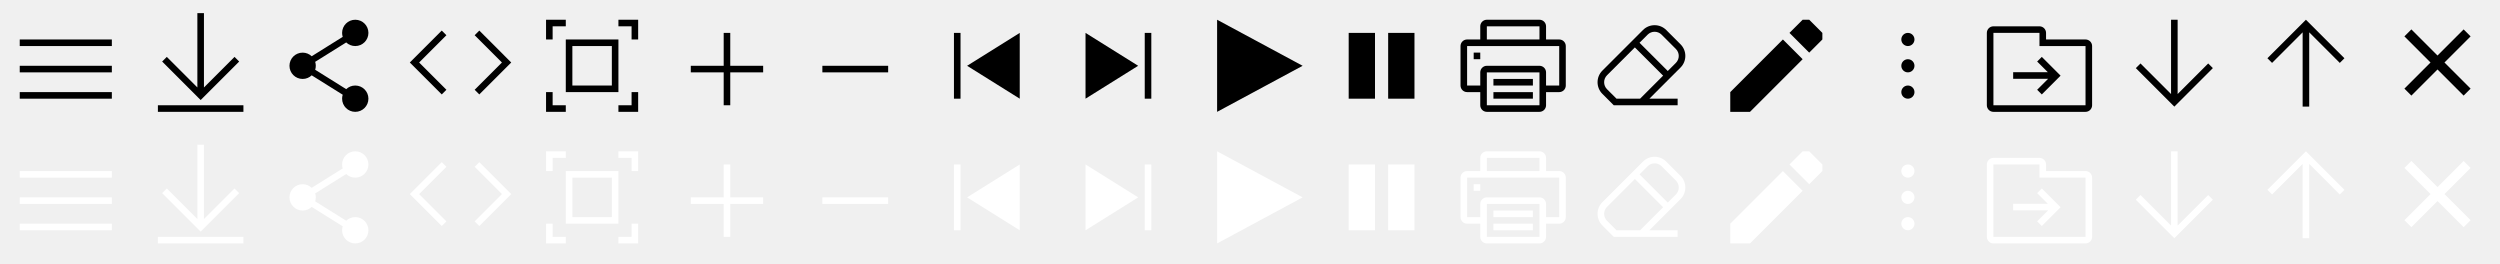
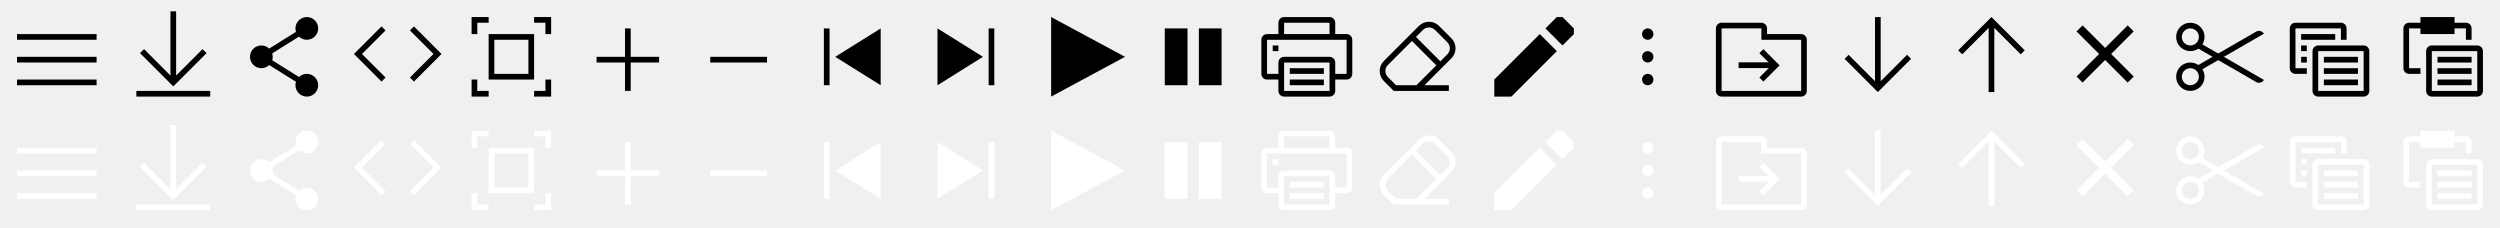
- <svg xmlns="http://www.w3.org/2000/svg" width="380" height="40" viewBox="0 0 380 40" fill="none">
+ <svg xmlns="http://www.w3.org/2000/svg" width="440" height="40" viewBox="0 0 440 40" fill="none">
  <g id="icon-menu-sprite Embedded Viewer">
    <g id="view-settings">
      <path id="Vector" d="M17 26H3V27H17V26Z" fill="white" />
      <path id="Vector_2" d="M17 30H3V31H17V30Z" fill="white" />
      <path id="Vector_3" d="M17 34H3V35H17V34Z" fill="white" />
    </g>
    <g id="download">
      <path id="Union" fill-rule="evenodd" clip-rule="evenodd" d="M31 22H30V33.293L25.354 28.646L24.646 29.354L30.146 34.854L30.5 35.207L30.854 34.854L36.354 29.354L35.647 28.646L31 33.293V22Z" fill="white" />
      <rect id="Rectangle 88" x="24" y="36" width="13" height="1" fill="white" />
    </g>
    <g id="share">
      <path id="share_2" d="M56 25C56 26.105 55.105 27 54 27C53.466 27 52.981 26.791 52.623 26.45L47.908 29.397C47.968 29.587 48 29.79 48 30C48 30.21 47.968 30.413 47.908 30.603L52.623 33.55C52.981 33.209 53.466 33 54 33C55.105 33 56 33.895 56 35C56 36.105 55.105 37 54 37C52.895 37 52 36.105 52 35C52 34.79 52.032 34.587 52.092 34.397L47.377 31.45C47.019 31.791 46.534 32 46 32C44.895 32 44 31.105 44 30C44 28.895 44.895 28 46 28C46.534 28 47.019 28.209 47.377 28.55L52.092 25.603C52.032 25.413 52 25.21 52 25C52 23.895 52.895 23 54 23C55.105 23 56 23.895 56 25Z" fill="white" />
    </g>
    <g id="embed ">
      <g id="embed _2">
        <path d="M67.854 25.354L67.147 24.646L62.293 29.5L67.147 34.354L67.854 33.647L63.707 29.5L67.854 25.354Z" fill="white" />
        <path d="M72.147 25.354L72.854 24.646L77.707 29.5L72.854 34.354L72.147 33.647L76.293 29.5L72.147 25.354Z" fill="white" />
      </g>
    </g>
    <g id="full-screen">
      <path id="Rectangle 81 (Stroke)" fill-rule="evenodd" clip-rule="evenodd" d="M93 27H87V33H93V27ZM86 26V34H94V26H86Z" fill="white" />
      <path id="Subtract" fill-rule="evenodd" clip-rule="evenodd" d="M86 23H83V26H84V24H86V23Z" fill="white" />
      <path id="Subtract_2" fill-rule="evenodd" clip-rule="evenodd" d="M97 26L97 23L94 23L94 24L96 24L96 26L97 26Z" fill="white" />
      <path id="Subtract_3" fill-rule="evenodd" clip-rule="evenodd" d="M94 37L97 37L97 34L96 34L96 36L94 36L94 37Z" fill="white" />
      <path id="Subtract_4" fill-rule="evenodd" clip-rule="evenodd" d="M83 34L83 37L86 37L86 36L84 36L84 34L83 34Z" fill="white" />
    </g>
    <g id="zoom-in">
      <path id="Union_2" fill-rule="evenodd" clip-rule="evenodd" d="M111 25H110V30H105V31H110V36H111V31H116V30H111V25Z" fill="white" />
    </g>
    <g id="zoom-out">
      <rect id="Rectangle 44.8" x="135" y="30" width="1" height="10" transform="rotate(90 135 30)" fill="white" />
    </g>
    <g id="scroll-to-first-sheet">
      <path id="Vector 13 (Stroke)" fill-rule="evenodd" clip-rule="evenodd" d="M155 25L147 30L155 35V25Z" fill="white" />
      <path id="Rectangle 225" d="M145 25H146V35H145V25Z" fill="white" />
    </g>
    <g id="scroll-to-last-sheet">
      <path id="Vector 13 (Stroke)_2" fill-rule="evenodd" clip-rule="evenodd" d="M165 35L173 30L165 25V35Z" fill="white" />
      <path id="Rectangle 225 (Stroke)" fill-rule="evenodd" clip-rule="evenodd" d="M174 35H175V25H174V35Z" fill="white" />
    </g>
    <g id="play">
      <path id="Vector 8 (Stroke)" fill-rule="evenodd" clip-rule="evenodd" d="M185 23L198 30L185 37V23Z" fill="white" />
    </g>
    <g id="pause">
      <path id="Rectangle 81 (Stroke)_2" fill-rule="evenodd" clip-rule="evenodd" d="M205 25V35H209V25H205Z" fill="white" />
      <path id="Rectangle 81.1 (Stroke)" fill-rule="evenodd" clip-rule="evenodd" d="M211 25V35H215V25H211Z" fill="white" />
    </g>
    <g id=" print">
      <path id="Union_3" fill-rule="evenodd" clip-rule="evenodd" d="M226 24H234V26H226V24ZM225 26V24C225 23.448 225.448 23 226 23H234C234.552 23 235 23.448 235 24V26H237C237.552 26 238 26.448 238 27V33C238 33.552 237.552 34 237 34H235V36C235 36.552 234.552 37 234 37H226C225.448 37 225 36.552 225 36V34H223C222.448 34 222 33.552 222 33V27C222 26.448 222.448 26 223 26H225ZM225 33V31C225 30.448 225.448 30 226 30H234C234.552 30 235 30.448 235 31V33H237V27H234H226H223V33H225ZM225 28H224V29H225V28ZM234 31H226V36H234V31ZM227 32H233V33H227V32ZM233 34H227V35H233V34Z" fill="white" />
    </g>
    <g id="clear-style">
      <path id="Union_4" fill-rule="evenodd" clip-rule="evenodd" d="M253.268 24.561C252.291 23.584 250.708 23.584 249.732 24.561L243.561 30.732C242.584 31.709 242.584 33.292 243.561 34.268L245.146 35.854L245.293 36L245.5 36H249.5L249.707 36L255 36V35H250.707L255.439 30.268C256.416 29.292 256.416 27.709 255.439 26.732L253.268 24.561ZM249.293 35L252.793 31.5L248.5 27.207L244.268 31.439C243.682 32.025 243.682 32.975 244.268 33.561L245.707 35L249.293 35ZM249.207 26.5L253.5 30.793L254.732 29.561C255.318 28.975 255.318 28.025 254.732 27.439L252.561 25.268C251.975 24.682 251.025 24.682 250.439 25.268L249.207 26.5Z" fill="white" />
    </g>
    <g id="view-settings_2">
      <path id="Vector_4" d="M17 6H3V7H17V6Z" fill="black" />
      <path id="Vector_5" d="M17 10H3V11H17V10Z" fill="black" />
      <path id="Vector_6" d="M17 14H3V15H17V14Z" fill="black" />
    </g>
    <g id="download_2">
      <path id="Union_5" fill-rule="evenodd" clip-rule="evenodd" d="M31 2H30V13.293L25.354 8.646L24.646 9.354L30.146 14.854L30.5 15.207L30.854 14.854L36.354 9.354L35.647 8.646L31 13.293V2Z" fill="black" />
      <rect id="Rectangle 88_2" x="24" y="16" width="13" height="1" fill="black" />
    </g>
    <g id="share_3">
      <path id="share_4" d="M56 5C56 6.105 55.105 7 54 7C53.466 7 52.981 6.791 52.623 6.45L47.908 9.397C47.968 9.588 48 9.79 48 10C48 10.21 47.968 10.412 47.908 10.603L52.623 13.55C52.981 13.209 53.466 13 54 13C55.105 13 56 13.895 56 15C56 16.105 55.105 17 54 17C52.895 17 52 16.105 52 15C52 14.79 52.032 14.588 52.092 14.397L47.377 11.45C47.019 11.791 46.534 12 46 12C44.895 12 44 11.105 44 10C44 8.895 44.895 8 46 8C46.534 8 47.019 8.209 47.377 8.55L52.092 5.603C52.032 5.412 52 5.21 52 5C52 3.895 52.895 3 54 3C55.105 3 56 3.895 56 5Z" fill="black" />
    </g>
    <g id="embed _3">
      <g id="embed _4">
        <path d="M67.854 5.354L67.147 4.646L62.293 9.5L67.147 14.354L67.854 13.646L63.707 9.5L67.854 5.354Z" fill="black" />
        <path d="M72.147 5.354L72.854 4.646L77.707 9.5L72.854 14.354L72.147 13.646L76.293 9.5L72.147 5.354Z" fill="black" />
      </g>
    </g>
    <g id="full-screen_2">
      <path id="Rectangle 81 (Stroke)_3" fill-rule="evenodd" clip-rule="evenodd" d="M93 7H87V13H93V7ZM86 6V14H94V6H86Z" fill="black" />
      <path id="Subtract_5" fill-rule="evenodd" clip-rule="evenodd" d="M86 3H83V6H84V4H86V3Z" fill="black" />
      <path id="Subtract_6" fill-rule="evenodd" clip-rule="evenodd" d="M97 6L97 3L94 3L94 4L96 4L96 6L97 6Z" fill="black" />
      <path id="Subtract_7" fill-rule="evenodd" clip-rule="evenodd" d="M94 17L97 17L97 14L96 14L96 16L94 16L94 17Z" fill="black" />
      <path id="Subtract_8" fill-rule="evenodd" clip-rule="evenodd" d="M83 14L83 17L86 17L86 16L84 16L84 14L83 14Z" fill="black" />
    </g>
    <g id="zoom-in_2">
      <path id="Union_6" fill-rule="evenodd" clip-rule="evenodd" d="M111 5H110V10H105V11H110V16H111V11H116V10H111V5Z" fill="black" />
    </g>
    <g id="zoom-out_2">
      <rect id="Rectangle 44.8_2" x="135" y="10" width="1" height="10" transform="rotate(90 135 10)" fill="black" />
    </g>
    <g id="scroll-to-first-sheet_2">
      <path id="Vector 13 (Stroke)_3" fill-rule="evenodd" clip-rule="evenodd" d="M155 5L147 10L155 15V5Z" fill="black" />
      <path id="Rectangle 225_2" d="M145 5H146V15H145V5Z" fill="black" />
    </g>
    <g id="scroll-to-last-sheet_2">
      <path id="Vector 13 (Stroke)_4" fill-rule="evenodd" clip-rule="evenodd" d="M165 15L173 10L165 5V15Z" fill="black" />
      <path id="Rectangle 225 (Stroke)_2" fill-rule="evenodd" clip-rule="evenodd" d="M174 15H175V5H174V15Z" fill="black" />
    </g>
    <g id="play_2">
      <path id="Vector 8 (Stroke)_2" fill-rule="evenodd" clip-rule="evenodd" d="M185 3L198 10L185 17V3Z" fill="black" />
    </g>
    <g id="pause_2">
      <path id="Rectangle 81 (Stroke)_4" fill-rule="evenodd" clip-rule="evenodd" d="M205 5V15H209V5H205Z" fill="black" />
      <path id="Rectangle 81.1 (Stroke)_2" fill-rule="evenodd" clip-rule="evenodd" d="M211 5V15H215V5H211Z" fill="black" />
    </g>
    <g id=" print_2">
      <path id="Union_7" fill-rule="evenodd" clip-rule="evenodd" d="M226 4H234V6H226V4ZM225 6V4C225 3.448 225.448 3 226 3H234C234.552 3 235 3.448 235 4V6H237C237.552 6 238 6.448 238 7V13C238 13.552 237.552 14 237 14H235V16C235 16.552 234.552 17 234 17H226C225.448 17 225 16.552 225 16V14H223C222.448 14 222 13.552 222 13V7C222 6.448 222.448 6 223 6H225ZM225 13V11C225 10.448 225.448 10 226 10H234C234.552 10 235 10.448 235 11V13H237V7H234H226H223V13H225ZM225 8H224V9H225V8ZM234 11H226V16H234V11ZM227 12H233V13H227V12ZM233 14H227V15H233V14Z" fill="black" />
    </g>
    <g id="clear-style_2">
      <path id="Union_8" fill-rule="evenodd" clip-rule="evenodd" d="M253.268 4.561C252.291 3.585 250.708 3.585 249.732 4.561L243.561 10.732C242.584 11.709 242.584 13.292 243.561 14.268L245.146 15.854L245.293 16L245.5 16H249.5L249.707 16L255 16V15H250.707L255.439 10.268C256.416 9.292 256.416 7.709 255.439 6.732L253.268 4.561ZM249.293 15L252.793 11.5L248.5 7.207L244.268 11.44C243.682 12.025 243.682 12.975 244.268 13.561L245.707 15L249.293 15ZM249.207 6.5L253.5 10.793L254.732 9.561C255.318 8.975 255.318 8.025 254.732 7.44L252.561 5.268C251.975 4.682 251.025 4.682 250.439 5.268L249.207 6.5Z" fill="black" />
    </g>
    <g id="edit">
      <path id="Vector_7" d="M263 34V37H266L274 29L271 26L263 34Z" fill="white" />
      <path id="Vector 2" d="M275 28L272 25L274 23H275L277 25V26L275 28Z" fill="white" />
    </g>
    <g id="more-vertical">
      <circle id="Ellipse" cx="290" cy="26" r="1" transform="rotate(90 290 26)" fill="white" />
      <circle id="Ellipse_2" cx="290" cy="30" r="1" transform="rotate(90 290 30)" fill="white" />
      <circle id="Ellipse_3" cx="290" cy="34" r="1" transform="rotate(90 290 34)" fill="white" />
    </g>
    <g id="go-to-location">
      <path id="Vector_8" d="M317 26H311V25C311 24.45 310.55 24 310 24H303C302.45 24 302 24.45 302 25V36C302 36.55 302.45 37 303 37H317C317.55 37 318 36.55 318 36V27C318 26.45 317.55 26 317 26ZM317 36H303V25H310V27H317V36Z" fill="white" />
      <path id="Union_9" fill-rule="evenodd" clip-rule="evenodd" d="M309.646 33.647L310.354 34.354L313.207 31.5L310.354 28.646L309.646 29.354L311.268 30.975H306V31.975H311.318L309.646 33.647Z" fill="white" />
    </g>
    <g id="arrow-down">
      <path id="Union_10" fill-rule="evenodd" clip-rule="evenodd" d="M331 23H330V34.293L325.354 29.646L324.646 30.354L330.146 35.854L330.5 36.207L330.854 35.854L336.354 30.354L335.646 29.646L331 34.293V23Z" fill="white" />
    </g>
    <g id="edit_2">
      <path id="Vector_9" d="M263 14V17H266L274 9L271 6L263 14Z" fill="black" />
      <path id="Vector 2_2" d="M275 8L272 5L274 3H275L277 5V6L275 8Z" fill="black" />
    </g>
    <g id="more-vertical_2">
      <circle id="Ellipse_4" cx="290" cy="6" r="1" transform="rotate(90 290 6)" fill="black" />
      <circle id="Ellipse_5" cx="290" cy="10" r="1" transform="rotate(90 290 10)" fill="black" />
      <circle id="Ellipse_6" cx="290" cy="14" r="1" transform="rotate(90 290 14)" fill="black" />
    </g>
    <g id="go-to-location_2">
      <path id="Vector_10" d="M317 6H311V5C311 4.45 310.55 4 310 4H303C302.45 4 302 4.45 302 5V16C302 16.55 302.45 17 303 17H317C317.55 17 318 16.55 318 16V7C318 6.45 317.55 6 317 6ZM317 16H303V5H310V7H317V16Z" fill="black" />
      <path id="Union_11" fill-rule="evenodd" clip-rule="evenodd" d="M309.646 13.646L310.354 14.354L313.207 11.5L310.354 8.646L309.646 9.354L311.268 10.975H306V11.975H311.318L309.646 13.646Z" fill="black" />
    </g>
    <g id="arrow-down_2">
      <path id="Union_12" fill-rule="evenodd" clip-rule="evenodd" d="M331 3H330V14.293L325.354 9.646L324.646 10.354L330.146 15.854L330.5 16.207L330.854 15.854L336.354 10.354L335.646 9.646L331 14.293V3Z" fill="black" />
    </g>
    <g id="arrow-up">
      <path id="Union_13" fill-rule="evenodd" clip-rule="evenodd" d="M350 36.207L351 36.207L351 24.914L355.646 29.561L356.354 28.854L350.854 23.354L350.5 23L350.146 23.354L344.646 28.854L345.354 29.561L350 24.914L350 36.207Z" fill="white" />
    </g>
    <g id="arrow-up_2">
      <path id="Union_14" fill-rule="evenodd" clip-rule="evenodd" d="M350 16.207L351 16.207L351 4.914L355.646 9.561L356.354 8.853L350.854 3.353L350.5 3L350.146 3.353L344.646 8.853L345.354 9.561L350 4.914L350 16.207Z" fill="black" />
    </g>
    <g id="close">
      <path id="Vector 73" d="M366 25L375 34M375 25L366 34" stroke="white" stroke-width="1.5" />
    </g>
    <g id="close_2">
      <path id="Vector 73_2" d="M366 5L375 14M375 5L366 14" stroke="black" stroke-width="1.5" />
    </g>
+     <g id="сut">
+       <circle id="Ellipse 103" cx="385.5" cy="13.5" r="2" stroke="black" />
+       <circle id="Ellipse 104" cx="385.5" cy="6.5" r="2" stroke="black" />
+       <path id="Rectangle 1552" d="M387.188 7.567L398.446 14.067V14.067C398.17 14.545 397.559 14.709 397.08 14.433L386.688 8.433L387.188 7.567Z" fill="black" />
+       <path id="Rectangle 1553" d="M386.688 11.567L397.08 5.567C397.558 5.291 398.17 5.455 398.446 5.933V5.933L387.188 12.433L386.688 11.567Z" fill="black" />
+     </g>
+     <g id="сut_2">
+       <circle id="Ellipse 103_2" cx="385.5" cy="33.5" r="2" stroke="white" />
+       <circle id="Ellipse 104_2" cx="385.5" cy="26.5" r="2" stroke="white" />
+       <path id="Rectangle 1552_2" d="M387.188 27.567L398.446 34.067V34.067C398.17 34.545 397.559 34.709 397.08 34.433L386.688 28.433L387.188 27.567Z" fill="white" />
+       <path id="Rectangle 1553_2" d="M386.688 31.567L397.08 25.567C397.558 25.291 398.17 25.455 398.446 25.933V25.933L387.188 32.433L386.688 31.567Z" fill="white" />
+     </g>
+     <g id="copy">
+       <path id="Union_27" fill-rule="evenodd" clip-rule="evenodd" d="M404 5H412V7H413V5C413 4.448 412.552 4 412 4H404C403.448 4 403 4.448 403 5V12C403 12.552 403.448 13 404 13H406V12H404V5ZM411 6H405V7H411V6ZM408 9V16H416V9H408ZM408 8C407.448 8 407 8.448 407 9V16C407 16.552 407.448 17 408 17H416C416.552 17 417 16.552 417 16V9C417 8.448 416.552 8 416 8H408ZM406 8H405V9H406V8ZM405 10H406V11H405V10ZM415 11V10H409V11H415ZM415 12V13H409V12H415ZM415 15V14H409V15H415Z" fill="black" />
+     </g>
+     <g id="copy_2">
+       <path id="Union_28" fill-rule="evenodd" clip-rule="evenodd" d="M404 25H412V27H413V25C413 24.448 412.552 24 412 24H404C403.448 24 403 24.448 403 25V32C403 32.552 403.448 33 404 33H406V32H404V25ZM411 26H405V27H411V26ZM408 29V36H416V29H408ZM408 28C407.448 28 407 28.448 407 29V36C407 36.552 407.448 37 408 37H416C416.552 37 417 36.552 417 36V29C417 28.448 416.552 28 416 28H408ZM406 28H405V29H406V28ZM405 30H406V31H405V30ZM415 31V30H409V31H415ZM415 32V33H409V32H415ZM415 35V34H409V35H415Z" fill="white" />
+     </g>
+     <g id="paste">
+       <path id="Union_29" fill-rule="evenodd" clip-rule="evenodd" d="M426 3H432V4H434C434.552 4 435 4.448 435 5V7H434V5H432V6H426V5H424V12H426V13H424C423.448 13 423 12.552 423 12V5C423 4.448 423.448 4 424 4H426V3ZM436 16V9H428V16H436ZM428 8C427.448 8 427 8.448 427 9V16C427 16.552 427.448 17 428 17H436C436.552 17 437 16.552 437 16V9C437 8.448 436.552 8 436 8H428ZM429 11V10H435V11H429ZM435 12H429V13H435V12ZM429 15V14H435V15H429Z" fill="black" />
+     </g>
+     <g id="paste_2">
+       <path id="Union_30" fill-rule="evenodd" clip-rule="evenodd" d="M426 23H432V24H434C434.552 24 435 24.448 435 25V27H434V25H432V26H426V25H424V32H426V33H424C423.448 33 423 32.552 423 32V25C423 24.448 423.448 24 424 24H426V23ZM436 36V29H428V36H436ZM428 28C427.448 28 427 28.448 427 29V36C427 36.552 427.448 37 428 37H436C436.552 37 437 36.552 437 36V29C437 28.448 436.552 28 436 28H428ZM429 31V30H435V31H429ZM435 32H429V33H435V32ZM429 35V34H435V35H429Z" fill="white" />
+     </g>
  </g>
</svg>
